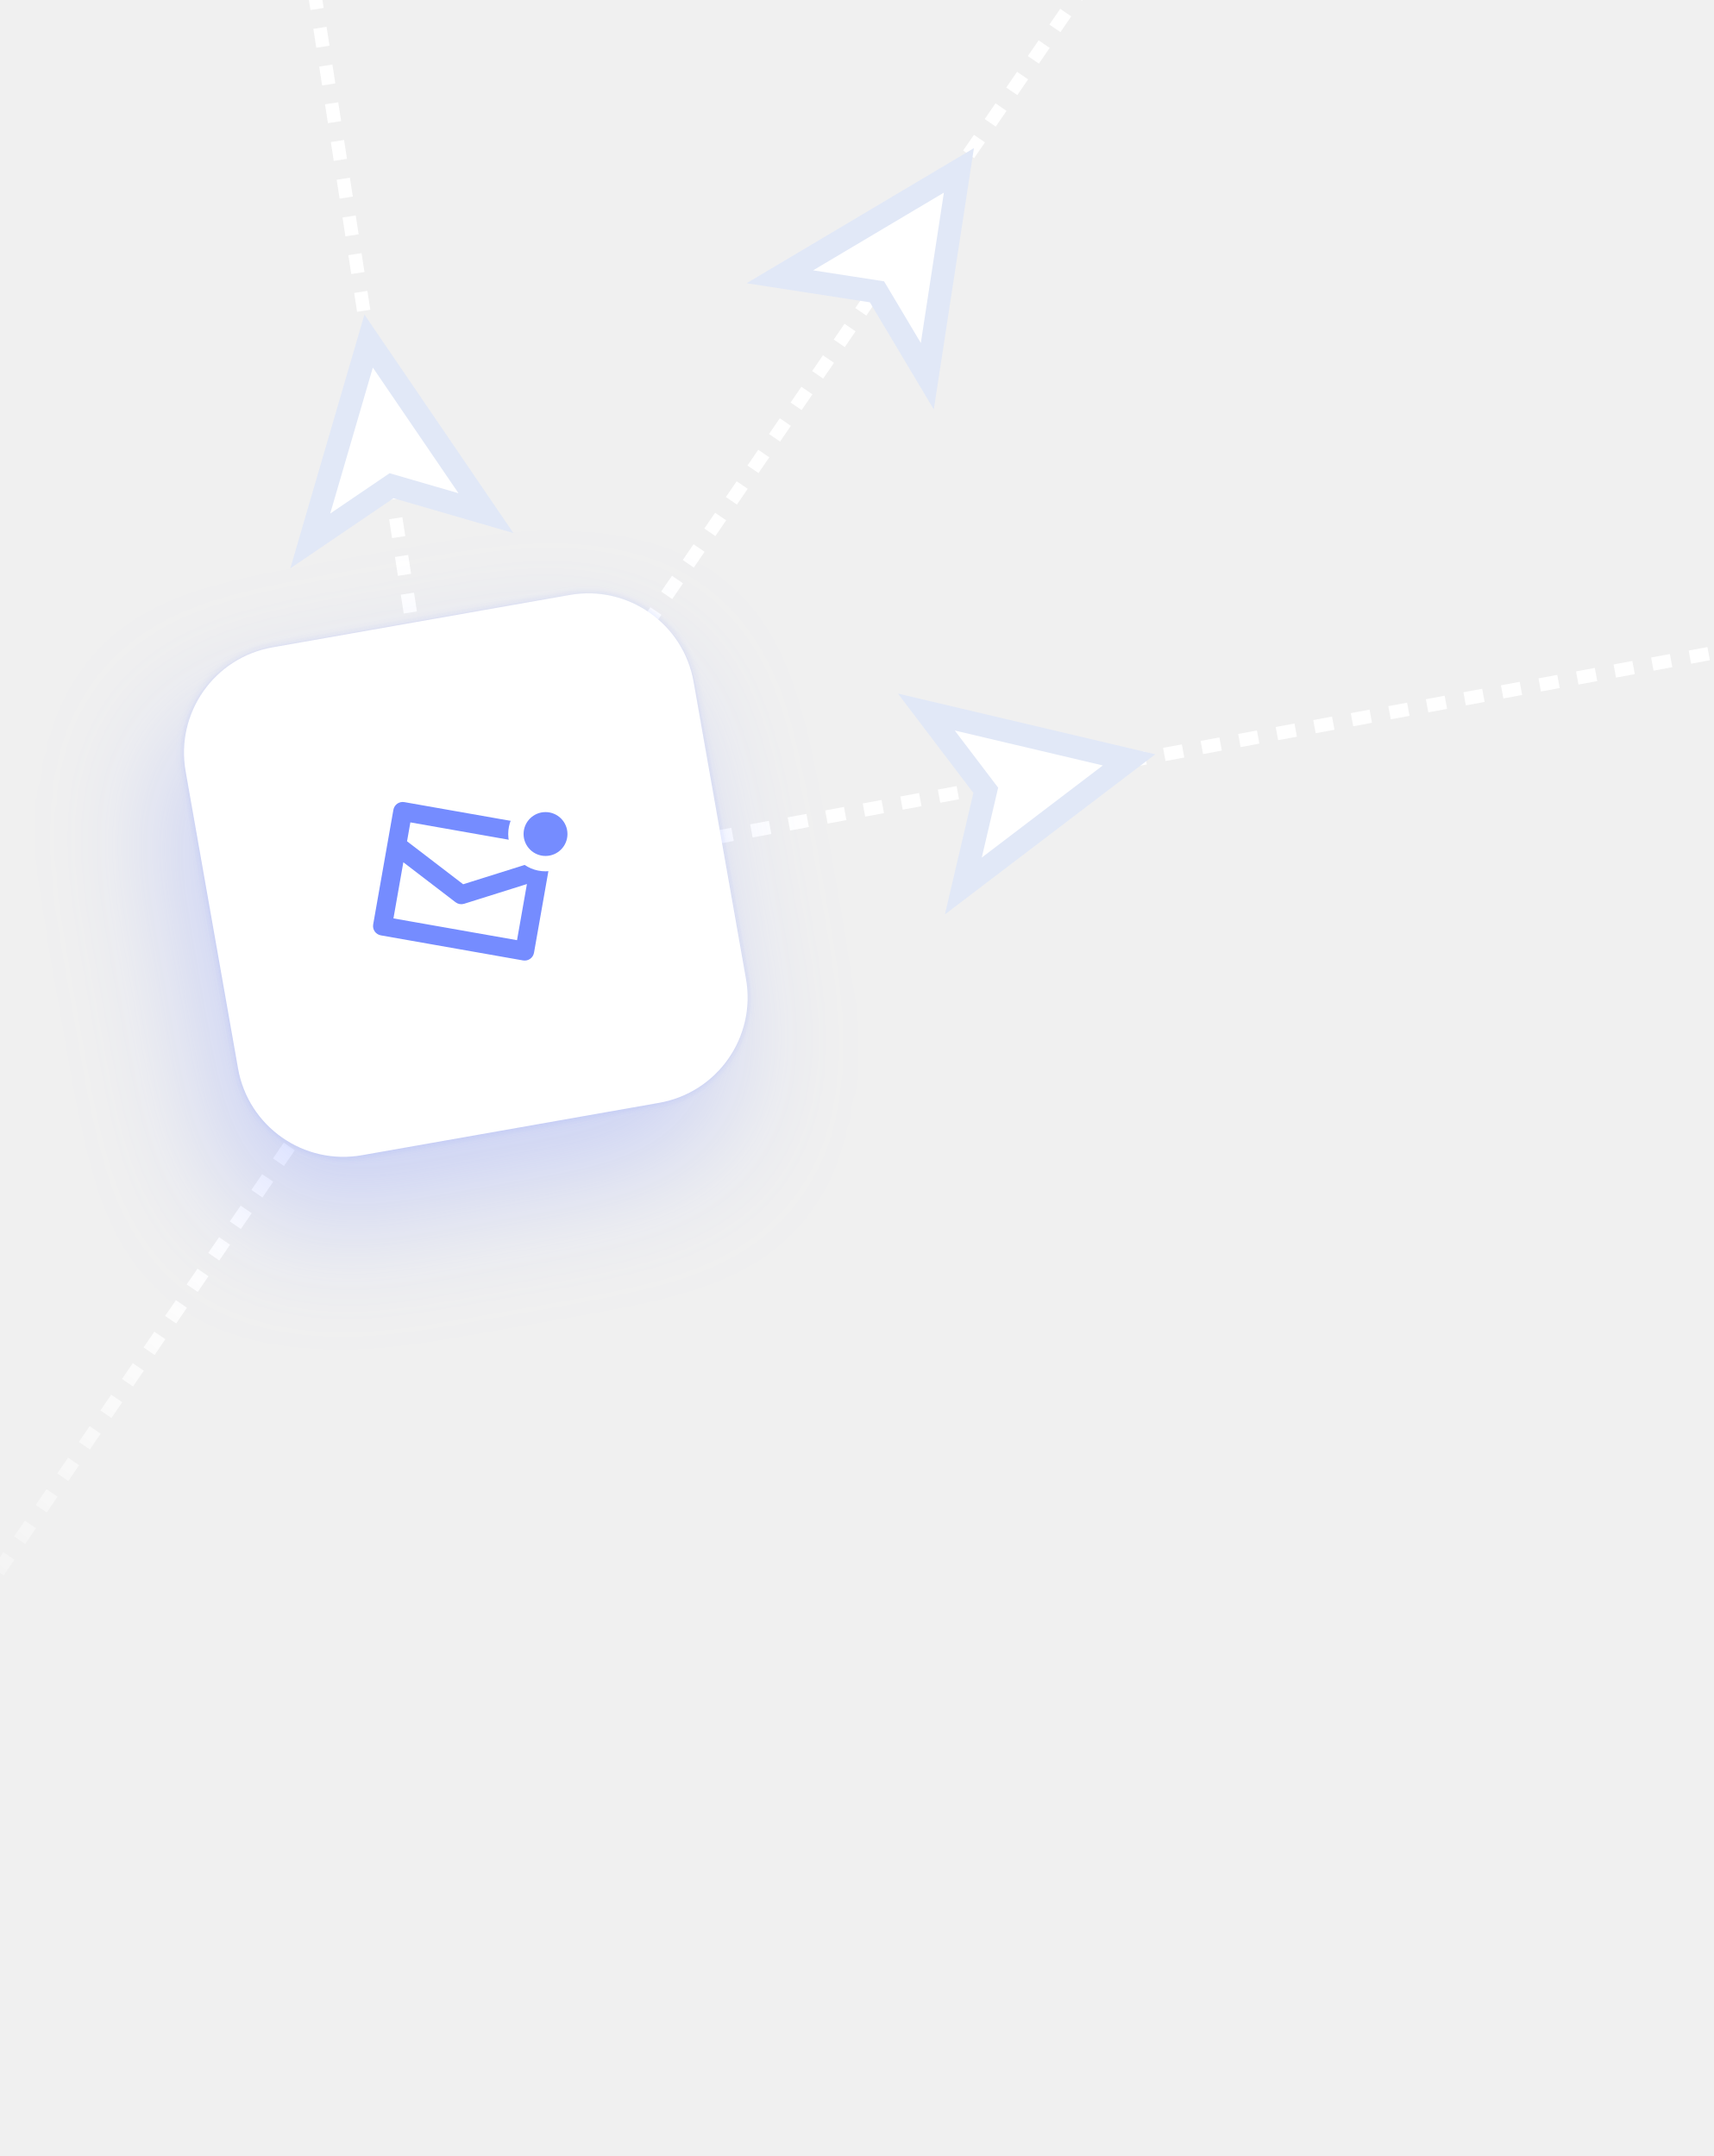
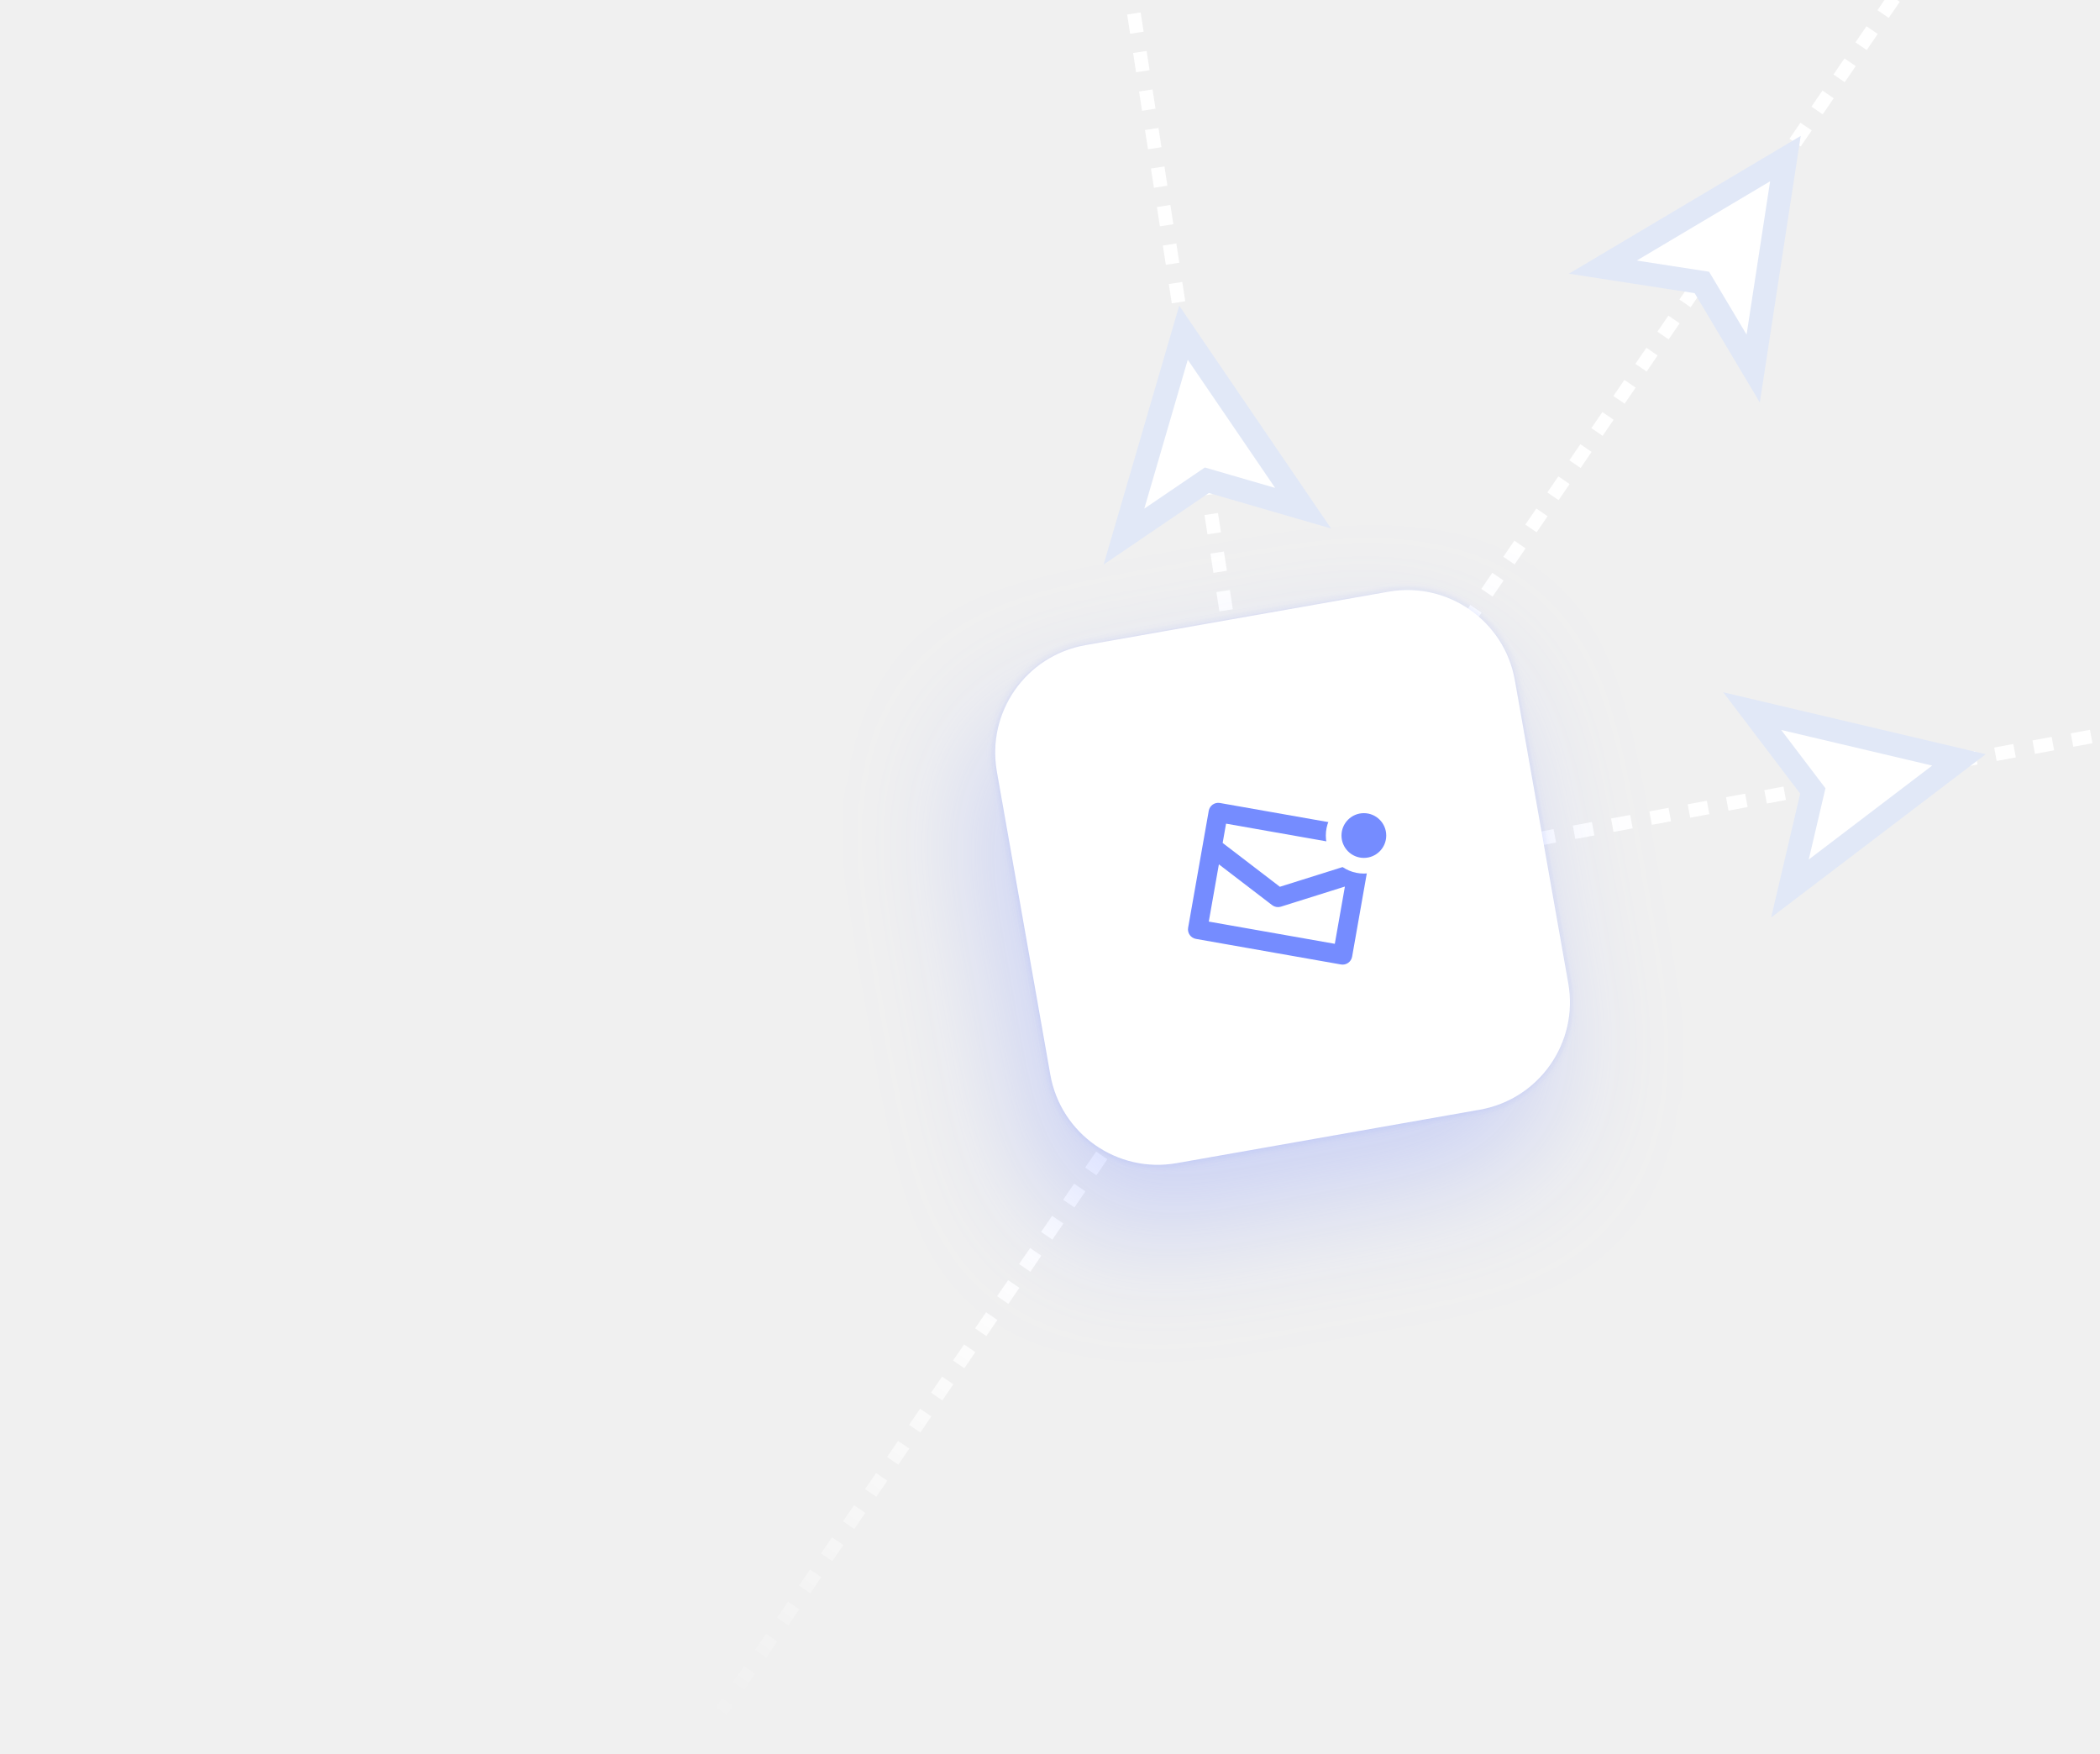
- <svg xmlns="http://www.w3.org/2000/svg" width="360" height="453" viewBox="0 0 360 453" fill="none">
-   <path d="M287.293 -90L-83.084 451" stroke="url(#paint0_linear)" stroke-width="2.809" stroke-dasharray="4.01 4.01" />
-   <path d="M86.856 187.723L404.974 128.812" stroke="white" stroke-width="2.809" stroke-dasharray="4.01 4.01" />
-   <path d="M54.967 -73.409L95.807 190.915" stroke="white" stroke-width="2.809" stroke-dasharray="4.01 4.01" />
+ <svg xmlns="http://www.w3.org/2000/svg" width="1078" height="900" viewBox="0 0 1078 900" fill="none">
+   <path d="M1130.49 -232.086L207.511 1116.09" stroke="url(#paint0_linear)" stroke-width="7" stroke-dasharray="10 10" />
+   <path d="M631 460L1423.75 313.194" stroke="white" stroke-width="7" stroke-dasharray="10 10" />
+   <path d="M551.53 -190.741L653.303 467.953" stroke="white" stroke-width="7" stroke-dasharray="10 10" />
  <g filter="url(#filter0_dd)">
-     <rect x="141.792" y="121.11" width="108.347" height="108.347" rx="22.472" transform="rotate(80 141.792 121.11)" fill="white" />
+     <rect x="767.898" y="294" width="270" height="270" rx="56" transform="rotate(80 767.898 294)" fill="white" />
  </g>
-   <path d="M114.669 174.591L84.799 169.324C84.156 169.21 83.542 169.64 83.428 170.284L79.181 194.369C79.068 195.012 79.498 195.627 80.141 195.74L110.011 201.007C110.655 201.12 111.269 200.69 111.382 200.047L115.629 175.962C115.743 175.318 115.313 174.704 114.669 174.591ZM113.093 176.716L112.168 181.959L97.137 186.685L84.629 177.104L85.554 171.861L113.093 176.717L113.093 176.716ZM81.718 193.615L84.166 179.73L96.186 188.938C96.339 189.055 96.515 189.131 96.7 189.164C96.884 189.196 97.076 189.185 97.26 189.127L111.705 184.586L109.257 198.471L81.718 193.615L81.718 193.615Z" fill="#758CFF" stroke="#758CFF" stroke-width="1.605" />
-   <circle cx="114.592" cy="175.237" r="7.835" fill="white" />
-   <circle cx="114.592" cy="175.237" r="4.609" fill="#758CFF" />
-   <path d="M233.114 162.746L237.171 159.658L232.209 158.487L201.111 151.148L194.588 149.609L198.64 154.948L207.072 166.056L203.887 179.633L202.357 186.158L207.69 182.099L233.114 162.746Z" fill="white" stroke="#E1E8F7" stroke-width="4.815" />
-   <path d="M200.653 40.842L201.427 35.802L197.043 38.407L169.576 54.731L163.814 58.155L170.438 59.18L184.219 61.313L191.36 73.292L194.792 79.049L195.808 72.424L200.653 40.842Z" fill="white" stroke="#E1E8F7" stroke-width="4.815" />
-   <path d="M80.309 75.875L77.437 71.662L76.008 76.556L67.052 107.227L65.174 113.661L70.717 109.894L82.251 102.055L95.643 105.946L102.079 107.816L98.304 102.278L80.309 75.875Z" fill="white" stroke="#E1E8F7" stroke-width="4.815" />
+   <path d="M700.309 427.274L625.873 414.148C624.27 413.866 622.739 414.937 622.457 416.541L611.873 476.562C611.591 478.165 612.662 479.695 614.266 479.978L688.702 493.103C690.305 493.386 691.835 492.314 692.118 490.711L702.701 430.69C702.984 429.087 701.912 427.556 700.309 427.274ZM696.381 432.57L694.077 445.636L656.618 457.413L625.449 433.537L627.753 420.471L696.381 432.571L696.381 432.57ZM618.194 474.683L624.295 440.082L654.248 463.026C654.629 463.318 655.069 463.508 655.529 463.589C655.989 463.67 656.467 463.642 656.926 463.499L692.923 452.182L686.822 486.782L618.194 474.681L618.194 474.683Z" fill="#758CFF" stroke="#758CFF" stroke-width="4" />
+   <circle cx="700.116" cy="428.885" r="19.524" fill="white" />
+   <circle cx="700.116" cy="428.885" r="11.485" fill="#758CFF" />
+   <path d="M995.477 397.757L1005.59 390.061L993.221 387.143L915.725 368.856L899.47 365.02L909.568 378.323L930.58 406.005L922.644 439.839L918.829 456.099L932.119 445.984L995.477 397.757Z" fill="white" stroke="#E1E8F7" stroke-width="12" />
+   <path d="M914.584 93.972L916.511 81.413L905.588 87.905L837.139 128.583L822.781 137.115L839.286 139.67L873.63 144.986L891.425 174.838L899.977 189.184L902.509 172.676L914.584 93.972Z" fill="white" stroke="#E1E8F7" stroke-width="12" />
+   <path d="M614.682 181.275L607.526 170.776L603.964 182.972L581.646 259.405L576.965 275.437L590.778 266.049L619.522 246.514L652.894 256.211L668.933 260.87L659.526 247.07L614.682 181.275Z" fill="white" stroke="#E1E8F7" stroke-width="12" />
  <defs>
-     <filter id="filter0_dd" x="5.396" y="109.071" width="176.879" height="176.879" filterUnits="userSpaceOnUse" color-interpolation-filters="sRGB">
+     <filter id="filter0_dd" x="428" y="264" width="440.783" height="440.783" filterUnits="userSpaceOnUse" color-interpolation-filters="sRGB">
      <feFlood flood-opacity="0" result="BackgroundImageFix" />
      <feColorMatrix in="SourceAlpha" type="matrix" values="0 0 0 0 0 0 0 0 0 0 0 0 0 0 0 0 0 0 127 0" />
-       <feOffset dx="-4.013" dy="13.644" />
-       <feGaussianBlur stdDeviation="12.841" />
+       <feOffset dx="-10" dy="34" />
+       <feGaussianBlur stdDeviation="32" />
      <feColorMatrix type="matrix" values="0 0 0 0 0.459 0 0 0 0 0.549 0 0 0 0 1 0 0 0 0.3 0" />
      <feBlend mode="normal" in2="BackgroundImageFix" result="effect1_dropShadow" />
      <feColorMatrix in="SourceAlpha" type="matrix" values="0 0 0 0 0 0 0 0 0 0 0 0 0 0 0 0 0 0 127 0" />
      <feOffset />
-       <feGaussianBlur stdDeviation="0.803" />
+       <feGaussianBlur stdDeviation="2" />
      <feColorMatrix type="matrix" values="0 0 0 0 0.459 0 0 0 0 0.549 0 0 0 0 1 0 0 0 0.2 0" />
      <feBlend mode="normal" in2="effect1_dropShadow" result="effect2_dropShadow" />
      <feBlend mode="normal" in="SourceGraphic" in2="effect2_dropShadow" result="shape" />
    </filter>
-     <linearGradient id="paint0_linear" x1="49.536" y1="260.757" x2="-20.287" y2="358.67" gradientUnits="userSpaceOnUse">
+     <linearGradient id="paint0_linear" x1="538" y1="642" x2="364" y2="886" gradientUnits="userSpaceOnUse">
      <stop stop-color="white" />
      <stop offset="1" stop-color="white" stop-opacity="0" />
    </linearGradient>
  </defs>
</svg>
